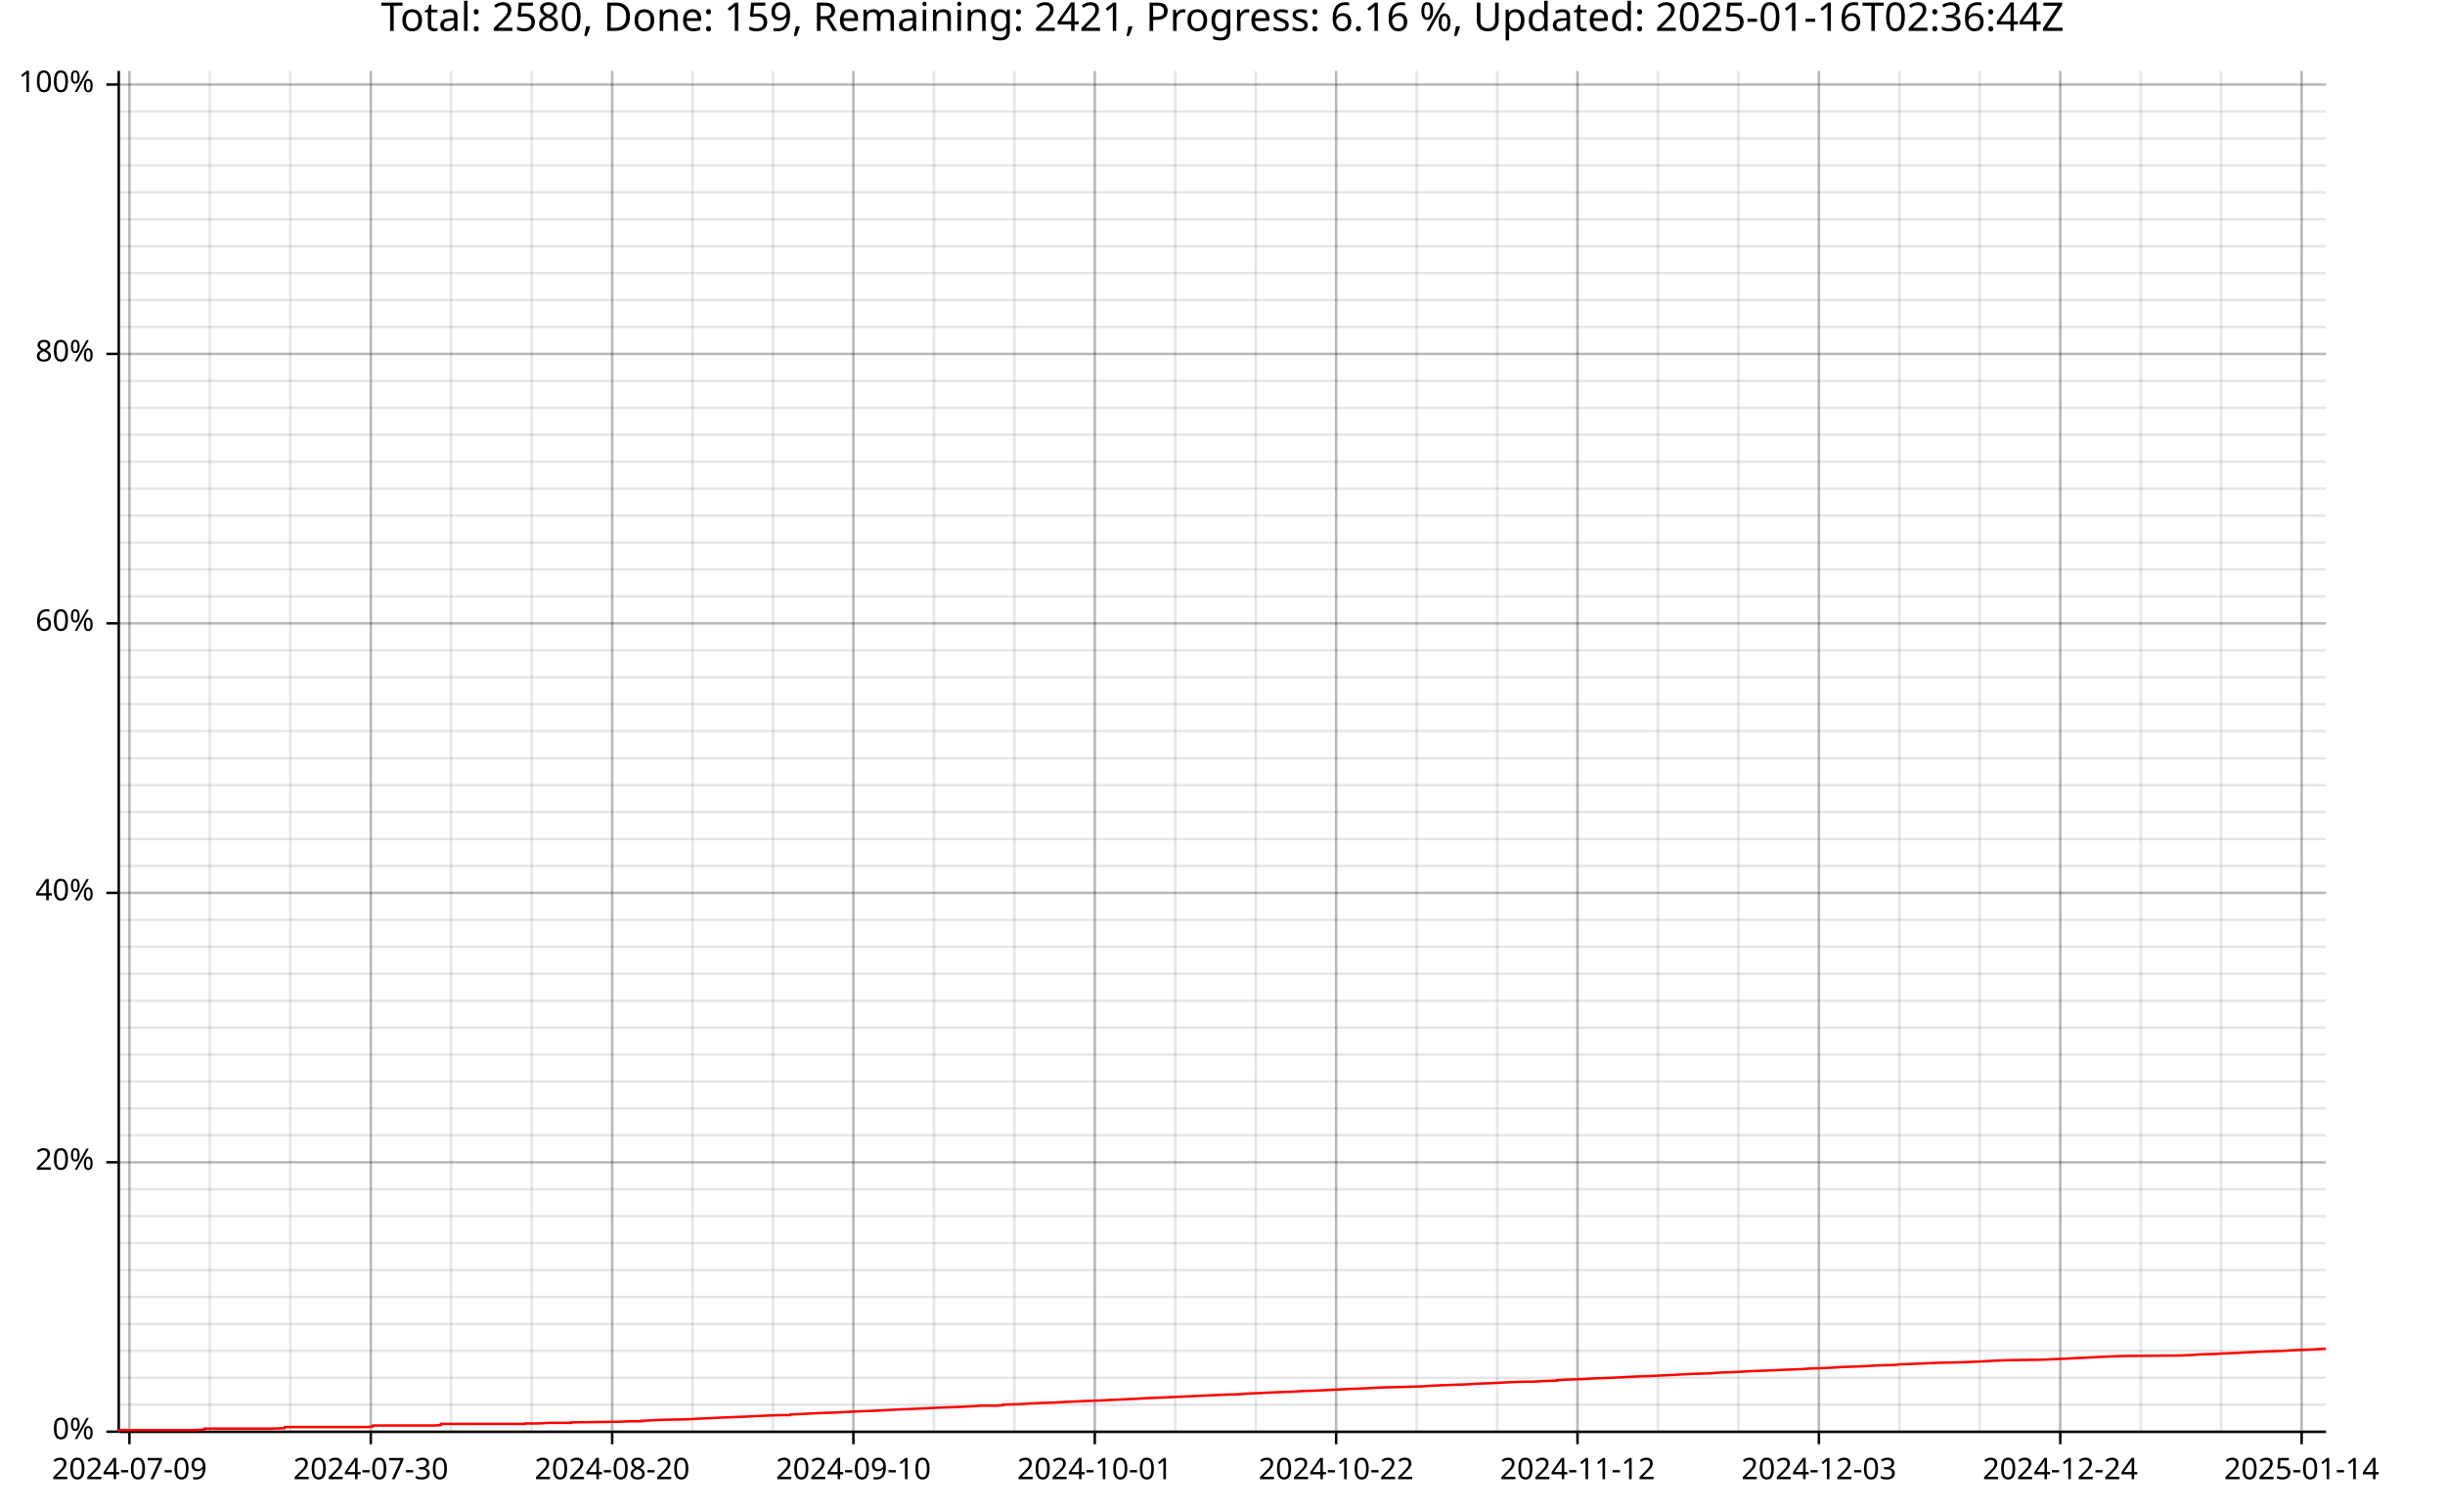
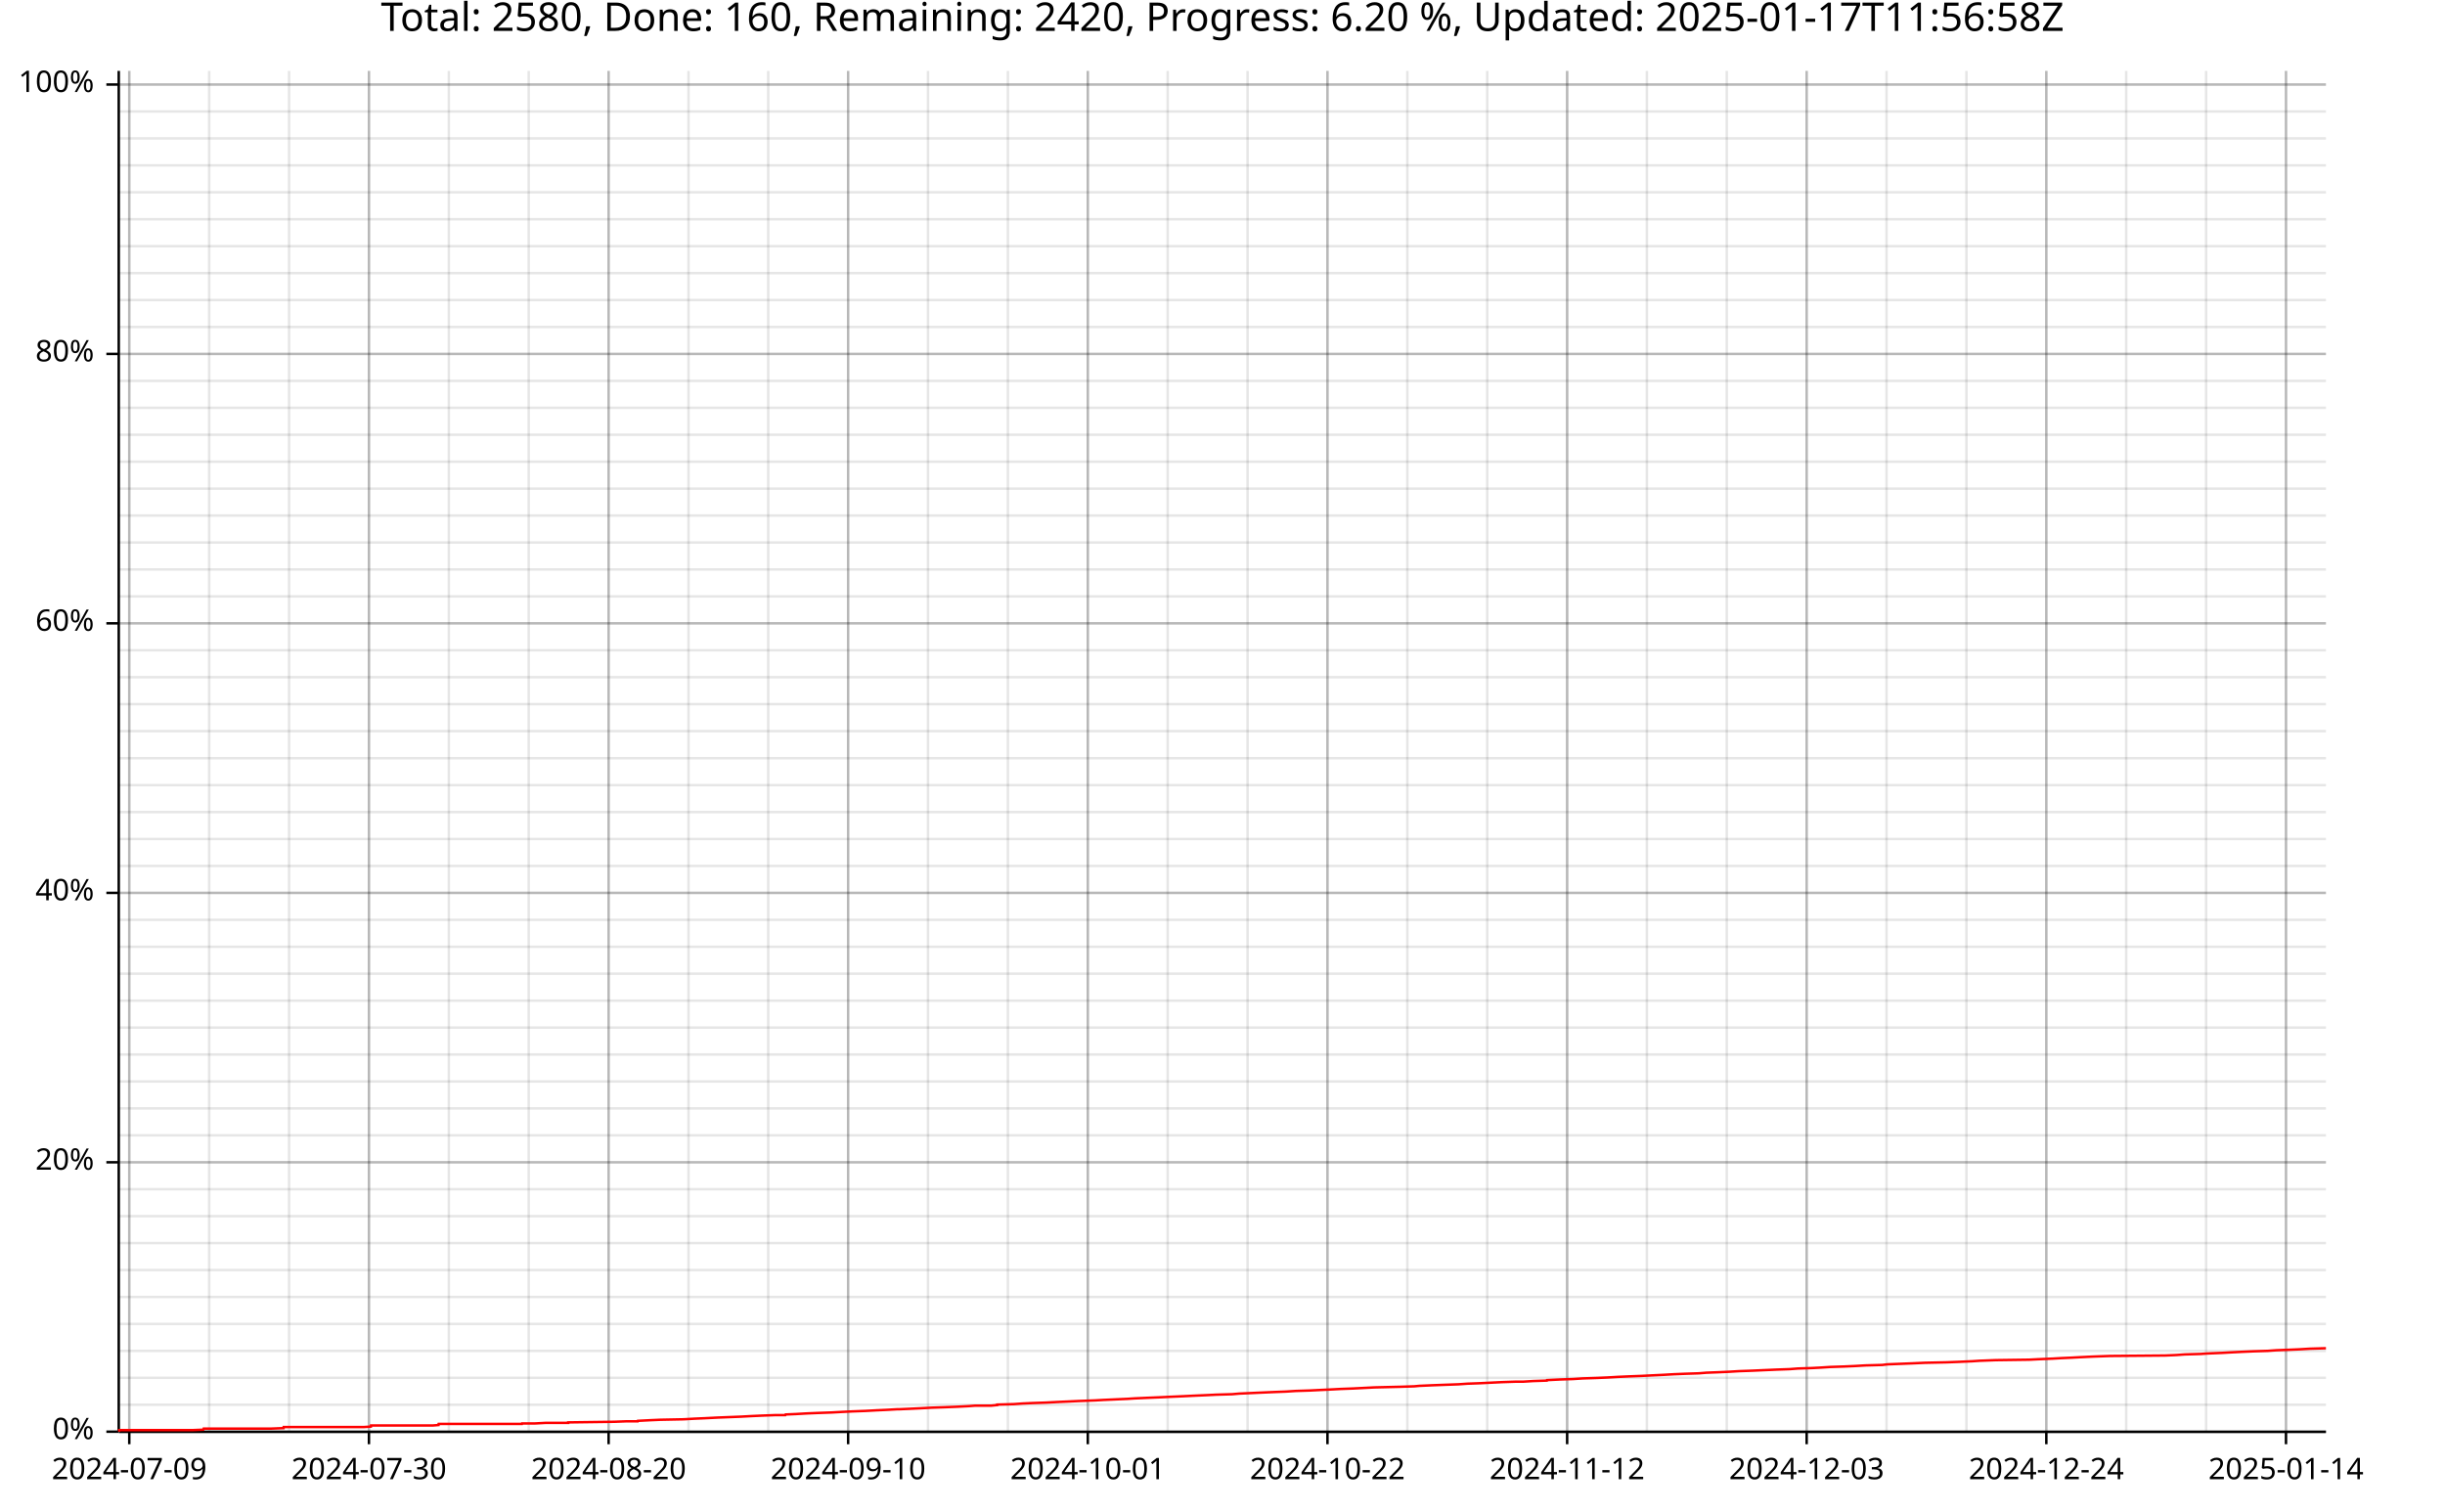
<svg xmlns="http://www.w3.org/2000/svg" width="987" height="610" viewBox="0 0 15792 9760">
  <text x="7896" y="5" dy="0.76em" text-anchor="middle" font-family="sans-serif" font-size="256" opacity="1" fill="#000000">
- Total: 2580, Done: 159, Remaining: 2421, Progress: 6.16 %, Updated: 2025-01-16T02:36:44Z
+ Total: 2580, Done: 160, Remaining: 2420, Progress: 6.20 %, Updated: 2025-01-17T11:56:58Z
</text>
-   <line opacity="0.1" stroke="#000000" stroke-width="16" x1="836" y1="9247" x2="836" y2="458" />
-   <line opacity="0.1" stroke="#000000" stroke-width="16" x1="1355" y1="9247" x2="1355" y2="458" />
-   <line opacity="0.1" stroke="#000000" stroke-width="16" x1="1875" y1="9247" x2="1875" y2="458" />
-   <line opacity="0.1" stroke="#000000" stroke-width="16" x1="2395" y1="9247" x2="2395" y2="458" />
-   <line opacity="0.1" stroke="#000000" stroke-width="16" x1="2914" y1="9247" x2="2914" y2="458" />
-   <line opacity="0.1" stroke="#000000" stroke-width="16" x1="3434" y1="9247" x2="3434" y2="458" />
-   <line opacity="0.1" stroke="#000000" stroke-width="16" x1="3954" y1="9247" x2="3954" y2="458" />
-   <line opacity="0.1" stroke="#000000" stroke-width="16" x1="4473" y1="9247" x2="4473" y2="458" />
-   <line opacity="0.1" stroke="#000000" stroke-width="16" x1="4993" y1="9247" x2="4993" y2="458" />
-   <line opacity="0.1" stroke="#000000" stroke-width="16" x1="5512" y1="9247" x2="5512" y2="458" />
-   <line opacity="0.1" stroke="#000000" stroke-width="16" x1="6032" y1="9247" x2="6032" y2="458" />
-   <line opacity="0.1" stroke="#000000" stroke-width="16" x1="6552" y1="9247" x2="6552" y2="458" />
-   <line opacity="0.1" stroke="#000000" stroke-width="16" x1="7071" y1="9247" x2="7071" y2="458" />
-   <line opacity="0.1" stroke="#000000" stroke-width="16" x1="7591" y1="9247" x2="7591" y2="458" />
-   <line opacity="0.1" stroke="#000000" stroke-width="16" x1="8111" y1="9247" x2="8111" y2="458" />
-   <line opacity="0.1" stroke="#000000" stroke-width="16" x1="8630" y1="9247" x2="8630" y2="458" />
-   <line opacity="0.1" stroke="#000000" stroke-width="16" x1="9150" y1="9247" x2="9150" y2="458" />
-   <line opacity="0.1" stroke="#000000" stroke-width="16" x1="9670" y1="9247" x2="9670" y2="458" />
-   <line opacity="0.1" stroke="#000000" stroke-width="16" x1="10189" y1="9247" x2="10189" y2="458" />
-   <line opacity="0.1" stroke="#000000" stroke-width="16" x1="10709" y1="9247" x2="10709" y2="458" />
-   <line opacity="0.1" stroke="#000000" stroke-width="16" x1="11228" y1="9247" x2="11228" y2="458" />
-   <line opacity="0.1" stroke="#000000" stroke-width="16" x1="11748" y1="9247" x2="11748" y2="458" />
-   <line opacity="0.1" stroke="#000000" stroke-width="16" x1="12268" y1="9247" x2="12268" y2="458" />
-   <line opacity="0.1" stroke="#000000" stroke-width="16" x1="12787" y1="9247" x2="12787" y2="458" />
-   <line opacity="0.1" stroke="#000000" stroke-width="16" x1="13307" y1="9247" x2="13307" y2="458" />
-   <line opacity="0.1" stroke="#000000" stroke-width="16" x1="13827" y1="9247" x2="13827" y2="458" />
-   <line opacity="0.1" stroke="#000000" stroke-width="16" x1="14346" y1="9247" x2="14346" y2="458" />
-   <line opacity="0.1" stroke="#000000" stroke-width="16" x1="14866" y1="9247" x2="14866" y2="458" />
+   <line opacity="0.1" stroke="#000000" stroke-width="16" x1="835" y1="9247" x2="835" y2="458" />
+   <line opacity="0.1" stroke="#000000" stroke-width="16" x1="1351" y1="9247" x2="1351" y2="458" />
+   <line opacity="0.1" stroke="#000000" stroke-width="16" x1="1867" y1="9247" x2="1867" y2="458" />
+   <line opacity="0.1" stroke="#000000" stroke-width="16" x1="2383" y1="9247" x2="2383" y2="458" />
+   <line opacity="0.1" stroke="#000000" stroke-width="16" x1="2899" y1="9247" x2="2899" y2="458" />
+   <line opacity="0.1" stroke="#000000" stroke-width="16" x1="3415" y1="9247" x2="3415" y2="458" />
+   <line opacity="0.1" stroke="#000000" stroke-width="16" x1="3931" y1="9247" x2="3931" y2="458" />
+   <line opacity="0.1" stroke="#000000" stroke-width="16" x1="4447" y1="9247" x2="4447" y2="458" />
+   <line opacity="0.1" stroke="#000000" stroke-width="16" x1="4962" y1="9247" x2="4962" y2="458" />
+   <line opacity="0.1" stroke="#000000" stroke-width="16" x1="5478" y1="9247" x2="5478" y2="458" />
+   <line opacity="0.1" stroke="#000000" stroke-width="16" x1="5994" y1="9247" x2="5994" y2="458" />
+   <line opacity="0.1" stroke="#000000" stroke-width="16" x1="6510" y1="9247" x2="6510" y2="458" />
+   <line opacity="0.1" stroke="#000000" stroke-width="16" x1="7026" y1="9247" x2="7026" y2="458" />
+   <line opacity="0.1" stroke="#000000" stroke-width="16" x1="7542" y1="9247" x2="7542" y2="458" />
+   <line opacity="0.1" stroke="#000000" stroke-width="16" x1="8058" y1="9247" x2="8058" y2="458" />
+   <line opacity="0.1" stroke="#000000" stroke-width="16" x1="8574" y1="9247" x2="8574" y2="458" />
+   <line opacity="0.1" stroke="#000000" stroke-width="16" x1="9090" y1="9247" x2="9090" y2="458" />
+   <line opacity="0.1" stroke="#000000" stroke-width="16" x1="9606" y1="9247" x2="9606" y2="458" />
+   <line opacity="0.1" stroke="#000000" stroke-width="16" x1="10122" y1="9247" x2="10122" y2="458" />
+   <line opacity="0.1" stroke="#000000" stroke-width="16" x1="10637" y1="9247" x2="10637" y2="458" />
+   <line opacity="0.1" stroke="#000000" stroke-width="16" x1="11153" y1="9247" x2="11153" y2="458" />
+   <line opacity="0.1" stroke="#000000" stroke-width="16" x1="11669" y1="9247" x2="11669" y2="458" />
+   <line opacity="0.1" stroke="#000000" stroke-width="16" x1="12185" y1="9247" x2="12185" y2="458" />
+   <line opacity="0.1" stroke="#000000" stroke-width="16" x1="12701" y1="9247" x2="12701" y2="458" />
+   <line opacity="0.1" stroke="#000000" stroke-width="16" x1="13217" y1="9247" x2="13217" y2="458" />
+   <line opacity="0.1" stroke="#000000" stroke-width="16" x1="13733" y1="9247" x2="13733" y2="458" />
+   <line opacity="0.1" stroke="#000000" stroke-width="16" x1="14249" y1="9247" x2="14249" y2="458" />
+   <line opacity="0.1" stroke="#000000" stroke-width="16" x1="14765" y1="9247" x2="14765" y2="458" />
  <line opacity="0.1" stroke="#000000" stroke-width="16" x1="768" y1="9247" x2="15023" y2="9247" />
  <line opacity="0.1" stroke="#000000" stroke-width="16" x1="768" y1="9073" x2="15023" y2="9073" />
  <line opacity="0.1" stroke="#000000" stroke-width="16" x1="768" y1="8899" x2="15023" y2="8899" />
  <line opacity="0.1" stroke="#000000" stroke-width="16" x1="768" y1="8725" x2="15023" y2="8725" />
  <line opacity="0.1" stroke="#000000" stroke-width="16" x1="768" y1="8551" x2="15023" y2="8551" />
  <line opacity="0.1" stroke="#000000" stroke-width="16" x1="768" y1="8377" x2="15023" y2="8377" />
  <line opacity="0.1" stroke="#000000" stroke-width="16" x1="768" y1="8203" x2="15023" y2="8203" />
  <line opacity="0.1" stroke="#000000" stroke-width="16" x1="768" y1="8029" x2="15023" y2="8029" />
  <line opacity="0.1" stroke="#000000" stroke-width="16" x1="768" y1="7855" x2="15023" y2="7855" />
  <line opacity="0.1" stroke="#000000" stroke-width="16" x1="768" y1="7681" x2="15023" y2="7681" />
  <line opacity="0.1" stroke="#000000" stroke-width="16" x1="768" y1="7507" x2="15023" y2="7507" />
  <line opacity="0.1" stroke="#000000" stroke-width="16" x1="768" y1="7333" x2="15023" y2="7333" />
  <line opacity="0.1" stroke="#000000" stroke-width="16" x1="768" y1="7159" x2="15023" y2="7159" />
  <line opacity="0.1" stroke="#000000" stroke-width="16" x1="768" y1="6985" x2="15023" y2="6985" />
  <line opacity="0.1" stroke="#000000" stroke-width="16" x1="768" y1="6811" x2="15023" y2="6811" />
  <line opacity="0.1" stroke="#000000" stroke-width="16" x1="768" y1="6637" x2="15023" y2="6637" />
  <line opacity="0.1" stroke="#000000" stroke-width="16" x1="768" y1="6463" x2="15023" y2="6463" />
  <line opacity="0.1" stroke="#000000" stroke-width="16" x1="768" y1="6289" x2="15023" y2="6289" />
  <line opacity="0.1" stroke="#000000" stroke-width="16" x1="768" y1="6115" x2="15023" y2="6115" />
  <line opacity="0.1" stroke="#000000" stroke-width="16" x1="768" y1="5941" x2="15023" y2="5941" />
  <line opacity="0.1" stroke="#000000" stroke-width="16" x1="768" y1="5767" x2="15023" y2="5767" />
  <line opacity="0.1" stroke="#000000" stroke-width="16" x1="768" y1="5593" x2="15023" y2="5593" />
  <line opacity="0.1" stroke="#000000" stroke-width="16" x1="768" y1="5419" x2="15023" y2="5419" />
  <line opacity="0.1" stroke="#000000" stroke-width="16" x1="768" y1="5245" x2="15023" y2="5245" />
  <line opacity="0.1" stroke="#000000" stroke-width="16" x1="768" y1="5071" x2="15023" y2="5071" />
  <line opacity="0.1" stroke="#000000" stroke-width="16" x1="768" y1="4897" x2="15023" y2="4897" />
  <line opacity="0.1" stroke="#000000" stroke-width="16" x1="768" y1="4722" x2="15023" y2="4722" />
  <line opacity="0.1" stroke="#000000" stroke-width="16" x1="768" y1="4548" x2="15023" y2="4548" />
  <line opacity="0.1" stroke="#000000" stroke-width="16" x1="768" y1="4374" x2="15023" y2="4374" />
  <line opacity="0.1" stroke="#000000" stroke-width="16" x1="768" y1="4200" x2="15023" y2="4200" />
  <line opacity="0.1" stroke="#000000" stroke-width="16" x1="768" y1="4026" x2="15023" y2="4026" />
  <line opacity="0.1" stroke="#000000" stroke-width="16" x1="768" y1="3852" x2="15023" y2="3852" />
  <line opacity="0.1" stroke="#000000" stroke-width="16" x1="768" y1="3678" x2="15023" y2="3678" />
  <line opacity="0.1" stroke="#000000" stroke-width="16" x1="768" y1="3504" x2="15023" y2="3504" />
  <line opacity="0.1" stroke="#000000" stroke-width="16" x1="768" y1="3330" x2="15023" y2="3330" />
  <line opacity="0.1" stroke="#000000" stroke-width="16" x1="768" y1="3156" x2="15023" y2="3156" />
  <line opacity="0.1" stroke="#000000" stroke-width="16" x1="768" y1="2982" x2="15023" y2="2982" />
  <line opacity="0.1" stroke="#000000" stroke-width="16" x1="768" y1="2808" x2="15023" y2="2808" />
  <line opacity="0.1" stroke="#000000" stroke-width="16" x1="768" y1="2634" x2="15023" y2="2634" />
  <line opacity="0.1" stroke="#000000" stroke-width="16" x1="768" y1="2460" x2="15023" y2="2460" />
  <line opacity="0.1" stroke="#000000" stroke-width="16" x1="768" y1="2286" x2="15023" y2="2286" />
  <line opacity="0.1" stroke="#000000" stroke-width="16" x1="768" y1="2112" x2="15023" y2="2112" />
  <line opacity="0.1" stroke="#000000" stroke-width="16" x1="768" y1="1938" x2="15023" y2="1938" />
  <line opacity="0.1" stroke="#000000" stroke-width="16" x1="768" y1="1764" x2="15023" y2="1764" />
  <line opacity="0.1" stroke="#000000" stroke-width="16" x1="768" y1="1590" x2="15023" y2="1590" />
  <line opacity="0.1" stroke="#000000" stroke-width="16" x1="768" y1="1416" x2="15023" y2="1416" />
  <line opacity="0.1" stroke="#000000" stroke-width="16" x1="768" y1="1242" x2="15023" y2="1242" />
  <line opacity="0.1" stroke="#000000" stroke-width="16" x1="768" y1="1068" x2="15023" y2="1068" />
  <line opacity="0.1" stroke="#000000" stroke-width="16" x1="768" y1="894" x2="15023" y2="894" />
  <line opacity="0.1" stroke="#000000" stroke-width="16" x1="768" y1="720" x2="15023" y2="720" />
  <line opacity="0.1" stroke="#000000" stroke-width="16" x1="768" y1="546" x2="15023" y2="546" />
-   <line opacity="0.2" stroke="#000000" stroke-width="16" x1="836" y1="9247" x2="836" y2="458" />
-   <line opacity="0.2" stroke="#000000" stroke-width="16" x1="2395" y1="9247" x2="2395" y2="458" />
-   <line opacity="0.2" stroke="#000000" stroke-width="16" x1="3954" y1="9247" x2="3954" y2="458" />
-   <line opacity="0.2" stroke="#000000" stroke-width="16" x1="5512" y1="9247" x2="5512" y2="458" />
-   <line opacity="0.2" stroke="#000000" stroke-width="16" x1="7071" y1="9247" x2="7071" y2="458" />
-   <line opacity="0.2" stroke="#000000" stroke-width="16" x1="8630" y1="9247" x2="8630" y2="458" />
-   <line opacity="0.2" stroke="#000000" stroke-width="16" x1="10189" y1="9247" x2="10189" y2="458" />
-   <line opacity="0.2" stroke="#000000" stroke-width="16" x1="11748" y1="9247" x2="11748" y2="458" />
-   <line opacity="0.2" stroke="#000000" stroke-width="16" x1="13307" y1="9247" x2="13307" y2="458" />
-   <line opacity="0.2" stroke="#000000" stroke-width="16" x1="14866" y1="9247" x2="14866" y2="458" />
+   <line opacity="0.2" stroke="#000000" stroke-width="16" x1="835" y1="9247" x2="835" y2="458" />
+   <line opacity="0.2" stroke="#000000" stroke-width="16" x1="2383" y1="9247" x2="2383" y2="458" />
+   <line opacity="0.2" stroke="#000000" stroke-width="16" x1="3931" y1="9247" x2="3931" y2="458" />
+   <line opacity="0.2" stroke="#000000" stroke-width="16" x1="5478" y1="9247" x2="5478" y2="458" />
+   <line opacity="0.2" stroke="#000000" stroke-width="16" x1="7026" y1="9247" x2="7026" y2="458" />
+   <line opacity="0.2" stroke="#000000" stroke-width="16" x1="8574" y1="9247" x2="8574" y2="458" />
+   <line opacity="0.2" stroke="#000000" stroke-width="16" x1="10122" y1="9247" x2="10122" y2="458" />
+   <line opacity="0.2" stroke="#000000" stroke-width="16" x1="11669" y1="9247" x2="11669" y2="458" />
+   <line opacity="0.2" stroke="#000000" stroke-width="16" x1="13217" y1="9247" x2="13217" y2="458" />
+   <line opacity="0.2" stroke="#000000" stroke-width="16" x1="14765" y1="9247" x2="14765" y2="458" />
  <line opacity="0.2" stroke="#000000" stroke-width="16" x1="768" y1="9247" x2="15023" y2="9247" />
  <line opacity="0.2" stroke="#000000" stroke-width="16" x1="768" y1="7507" x2="15023" y2="7507" />
  <line opacity="0.2" stroke="#000000" stroke-width="16" x1="768" y1="5767" x2="15023" y2="5767" />
  <line opacity="0.2" stroke="#000000" stroke-width="16" x1="768" y1="4026" x2="15023" y2="4026" />
  <line opacity="0.2" stroke="#000000" stroke-width="16" x1="768" y1="2286" x2="15023" y2="2286" />
  <line opacity="0.2" stroke="#000000" stroke-width="16" x1="768" y1="546" x2="15023" y2="546" />
  <polyline fill="none" opacity="1" stroke="#000000" stroke-width="16" points="767,458 767,9247 " />
  <text x="608" y="9247" dy="0.5ex" text-anchor="end" font-family="sans-serif" font-size="192" opacity="1" fill="#000000">
0%
</text>
  <polyline fill="none" opacity="1" stroke="#000000" stroke-width="16" points="687,9247 767,9247 " />
  <text x="608" y="7507" dy="0.5ex" text-anchor="end" font-family="sans-serif" font-size="192" opacity="1" fill="#000000">
20%
</text>
  <polyline fill="none" opacity="1" stroke="#000000" stroke-width="16" points="687,7507 767,7507 " />
  <text x="608" y="5767" dy="0.5ex" text-anchor="end" font-family="sans-serif" font-size="192" opacity="1" fill="#000000">
40%
</text>
  <polyline fill="none" opacity="1" stroke="#000000" stroke-width="16" points="687,5767 767,5767 " />
  <text x="608" y="4026" dy="0.5ex" text-anchor="end" font-family="sans-serif" font-size="192" opacity="1" fill="#000000">
60%
</text>
  <polyline fill="none" opacity="1" stroke="#000000" stroke-width="16" points="687,4026 767,4026 " />
  <text x="608" y="2286" dy="0.5ex" text-anchor="end" font-family="sans-serif" font-size="192" opacity="1" fill="#000000">
80%
</text>
  <polyline fill="none" opacity="1" stroke="#000000" stroke-width="16" points="687,2286 767,2286 " />
  <text x="608" y="546" dy="0.5ex" text-anchor="end" font-family="sans-serif" font-size="192" opacity="1" fill="#000000">
100%
</text>
  <polyline fill="none" opacity="1" stroke="#000000" stroke-width="16" points="687,546 767,546 " />
  <polyline fill="none" opacity="1" stroke="#000000" stroke-width="16" points="768,9248 15023,9248 " />
-   <text x="836" y="9408" dy="0.76em" text-anchor="middle" font-family="sans-serif" font-size="192" opacity="1" fill="#000000">
+   <text x="835" y="9408" dy="0.76em" text-anchor="middle" font-family="sans-serif" font-size="192" opacity="1" fill="#000000">
2024-07-09
</text>
-   <polyline fill="none" opacity="1" stroke="#000000" stroke-width="16" points="836,9248 836,9328 " />
-   <text x="2395" y="9408" dy="0.76em" text-anchor="middle" font-family="sans-serif" font-size="192" opacity="1" fill="#000000">
+   <polyline fill="none" opacity="1" stroke="#000000" stroke-width="16" points="835,9248 835,9328 " />
+   <text x="2383" y="9408" dy="0.76em" text-anchor="middle" font-family="sans-serif" font-size="192" opacity="1" fill="#000000">
2024-07-30
</text>
-   <polyline fill="none" opacity="1" stroke="#000000" stroke-width="16" points="2395,9248 2395,9328 " />
-   <text x="3954" y="9408" dy="0.76em" text-anchor="middle" font-family="sans-serif" font-size="192" opacity="1" fill="#000000">
+   <polyline fill="none" opacity="1" stroke="#000000" stroke-width="16" points="2383,9248 2383,9328 " />
+   <text x="3931" y="9408" dy="0.76em" text-anchor="middle" font-family="sans-serif" font-size="192" opacity="1" fill="#000000">
2024-08-20
</text>
-   <polyline fill="none" opacity="1" stroke="#000000" stroke-width="16" points="3954,9248 3954,9328 " />
-   <text x="5512" y="9408" dy="0.76em" text-anchor="middle" font-family="sans-serif" font-size="192" opacity="1" fill="#000000">
+   <polyline fill="none" opacity="1" stroke="#000000" stroke-width="16" points="3931,9248 3931,9328 " />
+   <text x="5478" y="9408" dy="0.76em" text-anchor="middle" font-family="sans-serif" font-size="192" opacity="1" fill="#000000">
2024-09-10
</text>
-   <polyline fill="none" opacity="1" stroke="#000000" stroke-width="16" points="5512,9248 5512,9328 " />
-   <text x="7071" y="9408" dy="0.76em" text-anchor="middle" font-family="sans-serif" font-size="192" opacity="1" fill="#000000">
+   <polyline fill="none" opacity="1" stroke="#000000" stroke-width="16" points="5478,9248 5478,9328 " />
+   <text x="7026" y="9408" dy="0.76em" text-anchor="middle" font-family="sans-serif" font-size="192" opacity="1" fill="#000000">
2024-10-01
</text>
-   <polyline fill="none" opacity="1" stroke="#000000" stroke-width="16" points="7071,9248 7071,9328 " />
-   <text x="8630" y="9408" dy="0.76em" text-anchor="middle" font-family="sans-serif" font-size="192" opacity="1" fill="#000000">
+   <polyline fill="none" opacity="1" stroke="#000000" stroke-width="16" points="7026,9248 7026,9328 " />
+   <text x="8574" y="9408" dy="0.76em" text-anchor="middle" font-family="sans-serif" font-size="192" opacity="1" fill="#000000">
2024-10-22
</text>
-   <polyline fill="none" opacity="1" stroke="#000000" stroke-width="16" points="8630,9248 8630,9328 " />
-   <text x="10189" y="9408" dy="0.76em" text-anchor="middle" font-family="sans-serif" font-size="192" opacity="1" fill="#000000">
+   <polyline fill="none" opacity="1" stroke="#000000" stroke-width="16" points="8574,9248 8574,9328 " />
+   <text x="10122" y="9408" dy="0.76em" text-anchor="middle" font-family="sans-serif" font-size="192" opacity="1" fill="#000000">
2024-11-12
</text>
-   <polyline fill="none" opacity="1" stroke="#000000" stroke-width="16" points="10189,9248 10189,9328 " />
-   <text x="11748" y="9408" dy="0.76em" text-anchor="middle" font-family="sans-serif" font-size="192" opacity="1" fill="#000000">
+   <polyline fill="none" opacity="1" stroke="#000000" stroke-width="16" points="10122,9248 10122,9328 " />
+   <text x="11669" y="9408" dy="0.76em" text-anchor="middle" font-family="sans-serif" font-size="192" opacity="1" fill="#000000">
2024-12-03
</text>
-   <polyline fill="none" opacity="1" stroke="#000000" stroke-width="16" points="11748,9248 11748,9328 " />
-   <text x="13307" y="9408" dy="0.76em" text-anchor="middle" font-family="sans-serif" font-size="192" opacity="1" fill="#000000">
+   <polyline fill="none" opacity="1" stroke="#000000" stroke-width="16" points="11669,9248 11669,9328 " />
+   <text x="13217" y="9408" dy="0.76em" text-anchor="middle" font-family="sans-serif" font-size="192" opacity="1" fill="#000000">
2024-12-24
</text>
-   <polyline fill="none" opacity="1" stroke="#000000" stroke-width="16" points="13307,9248 13307,9328 " />
-   <text x="14866" y="9408" dy="0.76em" text-anchor="middle" font-family="sans-serif" font-size="192" opacity="1" fill="#000000">
+   <polyline fill="none" opacity="1" stroke="#000000" stroke-width="16" points="13217,9248 13217,9328 " />
+   <text x="14765" y="9408" dy="0.76em" text-anchor="middle" font-family="sans-serif" font-size="192" opacity="1" fill="#000000">
2025-01-14
</text>
-   <polyline fill="none" opacity="1" stroke="#000000" stroke-width="16" points="14866,9248 14866,9328 " />
-   <polyline fill="none" opacity="1" stroke="#FF0000" stroke-width="16" points="768,9247 769,9244 770,9241 770,9237 872,9237 946,9237 1020,9237 1099,9237 1170,9237 1244,9237 1317,9234 1317,9234 1319,9231 1319,9231 1320,9227 1396,9227 1470,9227 1471,9227 1544,9227 1619,9227 1760,9227 1761,9227 1838,9224 1839,9221 1840,9217 1915,9217 1990,9217 2127,9217 2128,9217 2209,9217 2363,9217 2363,9217 2407,9214 2408,9210 2408,9210 2409,9207 2434,9207 2434,9207 2509,9207 2586,9207 2657,9207 2730,9207 2810,9207 2847,9204 2847,9200 2848,9197 2953,9197 3031,9197 3102,9197 3173,9197 3173,9197 3175,9197 3251,9197 3316,9197 3316,9197 3390,9197 3391,9194 3391,9194 3391,9194 3471,9194 3547,9190 3547,9190 3608,9190 3691,9190 3691,9187 3691,9187 3991,9183 3991,9183 4068,9180 4068,9180 4144,9180 4144,9177 4144,9177 4222,9173 4222,9173 4290,9170 4290,9170 4440,9167 4440,9167 4440,9167 4512,9163 4512,9163 4581,9160 4581,9160 4659,9156 4660,9156 4736,9153 4736,9153 4813,9150 4813,9150 4888,9146 4888,9146 4956,9143 4956,9143 4956,9143 5038,9140 5038,9140 5102,9140 5104,9140 5105,9136 5106,9136 5173,9133 5173,9133 5244,9129 5244,9129 5317,9126 5317,9126 5404,9123 5404,9123 5478,9119 5478,9119 5540,9116 5540,9116 5622,9113 5623,9113 5697,9109 5697,9109 5763,9106 5763,9106 5833,9102 5833,9102 5847,9102 5915,9099 5915,9099 5980,9096 5980,9096 6054,9092 6054,9092 6143,9089 6143,9089 6217,9086 6217,9086 6297,9082 6297,9082 6297,9082 6336,9079 6336,9079 6442,9079 6482,9075 6482,9075 6482,9072 6482,9072 6590,9069 6590,9069 6646,9065 6646,9065 6713,9062 6713,9062 6802,9059 6802,9059 6878,9055 6878,9055 6878,9055 6947,9052 6947,9052 7012,9049 7012,9049 7119,9045 7119,9045 7172,9042 7172,9042 7261,9038 7261,9038 7329,9035 7329,9035 7376,9032 7376,9032 7466,9028 7466,9028 7539,9025 7539,9025 7601,9022 7601,9022 7693,9018 7693,9018 7753,9015 7753,9015 7846,9011 7846,9011 7907,9008 7907,9008 8010,9005 8010,9005 8058,9001 8058,9001 8124,8998 8124,8998 8124,8998 8124,8998 8124,8998 8124,8998 8189,8995 8189,8995 8282,8991 8282,8991 8360,8988 8360,8988 8423,8984 8423,8984 8517,8981 8517,8981 8577,8978 8577,8978 8661,8974 8661,8974 8717,8971 8717,8971 8798,8968 8877,8964 8877,8964 8936,8961 9103,8957 9103,8957 9195,8954 9228,8951 9318,8947 9400,8944 9483,8941 9541,8937 9622,8934 9703,8930 9703,8930 9766,8927 9766,8927 9853,8924 9853,8924 9902,8924 9968,8920 9969,8920 10058,8917 10058,8917 10058,8914 10058,8914 10141,8910 10141,8910 10226,8907 10227,8907 10291,8903 10291,8903 10383,8900 10383,8900 10451,8897 10451,8897 10521,8893 10521,8893 10588,8890 10588,8890 10669,8887 10669,8887 10750,8883 10750,8883 10813,8880 10813,8880 10883,8876 10883,8876 10955,8873 10955,8873 11047,8870 11047,8870 11097,8866 11097,8866 11176,8863 11176,8863 11242,8860 11242,8860 11309,8856 11309,8856 11395,8853 11395,8853 11461,8850 11461,8850 11553,8846 11553,8846 11638,8843 11638,8843 11690,8839 11690,8839 11782,8836 11782,8836 11840,8833 11840,8833 11902,8829 11902,8829 11993,8826 11993,8826 12062,8823 12062,8823 12129,8819 12129,8819 12239,8816 12239,8816 12274,8812 12274,8812 12350,8809 12351,8809 12427,8806 12427,8806 12517,8802 12517,8802 12658,8799 12658,8799 12737,8796 12737,8796 12827,8792 12827,8792 12872,8789 12872,8789 12978,8785 12978,8785 13195,8782 13195,8782 13255,8779 13255,8779 13350,8775 13350,8775 13402,8772 13402,8772 13470,8769 13471,8769 13546,8765 13546,8765 13609,8762 13609,8762 13723,8758 13723,8758 14080,8755 14080,8755 14152,8752 14207,8748 14207,8748 14312,8745 14312,8745 14353,8742 14353,8742 14451,8738 14451,8738 14504,8735 14504,8735 14585,8731 14585,8731 14655,8728 14655,8728 14748,8725 14748,8725 14804,8721 14804,8721 14804,8721 14804,8721 14885,8718 14885,8718 14955,8715 14955,8715 15023,8711 " />
+   <polyline fill="none" opacity="1" stroke="#000000" stroke-width="16" points="14765,9248 14765,9328 " />
+   <polyline fill="none" opacity="1" stroke="#FF0000" stroke-width="16" points="768,9247 769,9244 770,9241 770,9237 871,9237 945,9237 1018,9237 1096,9237 1167,9237 1241,9237 1313,9234 1313,9234 1315,9231 1315,9231 1316,9227 1391,9227 1464,9227 1466,9227 1539,9227 1613,9227 1753,9227 1754,9227 1831,9224 1831,9221 1832,9217 1907,9217 1981,9217 2117,9217 2118,9217 2198,9217 2351,9217 2351,9217 2396,9214 2397,9210 2397,9210 2397,9207 2422,9207 2422,9207 2496,9207 2573,9207 2644,9207 2716,9207 2795,9207 2832,9204 2832,9200 2833,9197 2938,9197 3015,9197 3085,9197 3156,9197 3156,9197 3158,9197 3233,9197 3298,9197 3298,9197 3371,9197 3372,9194 3372,9194 3372,9194 3452,9194 3527,9190 3527,9190 3588,9190 3670,9190 3670,9187 3670,9187 3968,9183 3968,9183 4045,9180 4045,9180 4119,9180 4120,9177 4120,9177 4197,9173 4197,9173 4265,9170 4265,9170 4414,9167 4414,9167 4414,9167 4485,9163 4485,9163 4554,9160 4554,9160 4632,9156 4632,9156 4708,9153 4708,9153 4784,9150 4784,9150 4858,9146 4858,9146 4926,9143 4926,9143 4926,9143 5007,9140 5007,9140 5071,9140 5072,9140 5074,9136 5074,9136 5142,9133 5142,9133 5212,9129 5212,9129 5285,9126 5285,9126 5371,9123 5371,9123 5444,9119 5444,9119 5506,9116 5506,9116 5587,9113 5588,9113 5661,9109 5661,9109 5727,9106 5727,9106 5797,9102 5797,9102 5811,9102 5878,9099 5878,9099 5942,9096 5942,9096 6016,9092 6016,9092 6104,9089 6104,9089 6178,9086 6178,9086 6257,9082 6257,9082 6257,9082 6296,9079 6296,9079 6401,9079 6441,9075 6441,9075 6441,9072 6441,9072 6548,9069 6548,9069 6604,9065 6604,9065 6671,9062 6671,9062 6758,9059 6758,9059 6834,9055 6834,9055 6834,9055 6903,9052 6903,9052 6967,9049 6967,9049 7073,9045 7073,9045 7126,9042 7126,9042 7214,9038 7214,9038 7282,9035 7282,9035 7328,9032 7328,9032 7417,9028 7418,9028 7490,9025 7490,9025 7552,9022 7552,9022 7643,9018 7643,9018 7703,9015 7703,9015 7795,9011 7795,9011 7855,9008 7855,9008 7958,9005 7958,9005 8005,9001 8005,9001 8071,8998 8071,8998 8071,8998 8071,8998 8071,8998 8071,8998 8136,8995 8136,8995 8228,8991 8228,8991 8306,8988 8306,8988 8368,8984 8368,8984 8461,8981 8461,8981 8521,8978 8521,8978 8604,8974 8604,8974 8660,8971 8660,8971 8740,8968 8818,8964 8818,8964 8877,8961 9043,8957 9043,8957 9135,8954 9167,8951 9257,8947 9338,8944 9420,8941 9478,8937 9559,8934 9639,8930 9639,8930 9701,8927 9701,8927 9788,8924 9788,8924 9837,8924 9902,8920 9902,8920 9991,8917 9991,8917 9992,8914 9992,8914 10074,8910 10074,8910 10159,8907 10159,8907 10222,8903 10222,8903 10314,8900 10314,8900 10382,8897 10382,8897 10451,8893 10451,8893 10518,8890 10518,8890 10598,8887 10598,8887 10678,8883 10678,8883 10741,8880 10741,8880 10810,8876 10810,8876 10882,8873 10882,8873 10973,8870 10973,8870 11022,8866 11023,8866 11101,8863 11101,8863 11167,8860 11167,8860 11233,8856 11233,8856 11319,8853 11319,8853 11384,8850 11384,8850 11476,8846 11476,8846 11560,8843 11560,8843 11612,8839 11612,8839 11703,8836 11703,8836 11760,8833 11760,8833 11822,8829 11822,8829 11912,8826 11912,8826 11980,8823 11980,8823 12048,8819 12048,8819 12157,8816 12157,8816 12191,8812 12191,8812 12267,8809 12268,8809 12343,8806 12343,8806 12433,8802 12433,8802 12573,8799 12573,8799 12651,8796 12651,8796 12740,8792 12740,8792 12785,8789 12785,8789 12890,8785 12890,8785 13105,8782 13106,8782 13165,8779 13165,8779 13260,8775 13260,8775 13311,8772 13311,8772 13379,8769 13379,8769 13454,8765 13455,8765 13517,8762 13517,8762 13630,8758 13630,8758 13984,8755 13984,8755 14056,8752 14111,8748 14111,8748 14215,8745 14215,8745 14256,8742 14256,8742 14353,8738 14353,8738 14406,8735 14406,8735 14486,8731 14486,8731 14555,8728 14555,8728 14647,8725 14647,8725 14703,8721 14703,8721 14703,8721 14703,8721 14784,8718 14784,8718 14853,8715 14853,8715 14920,8711 14920,8711 15023,8708 " />
</svg>
